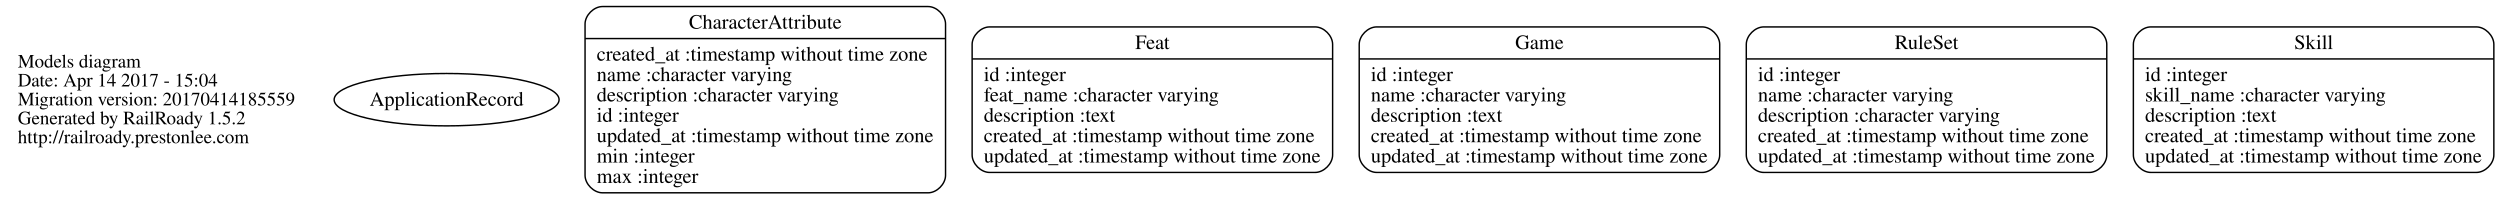
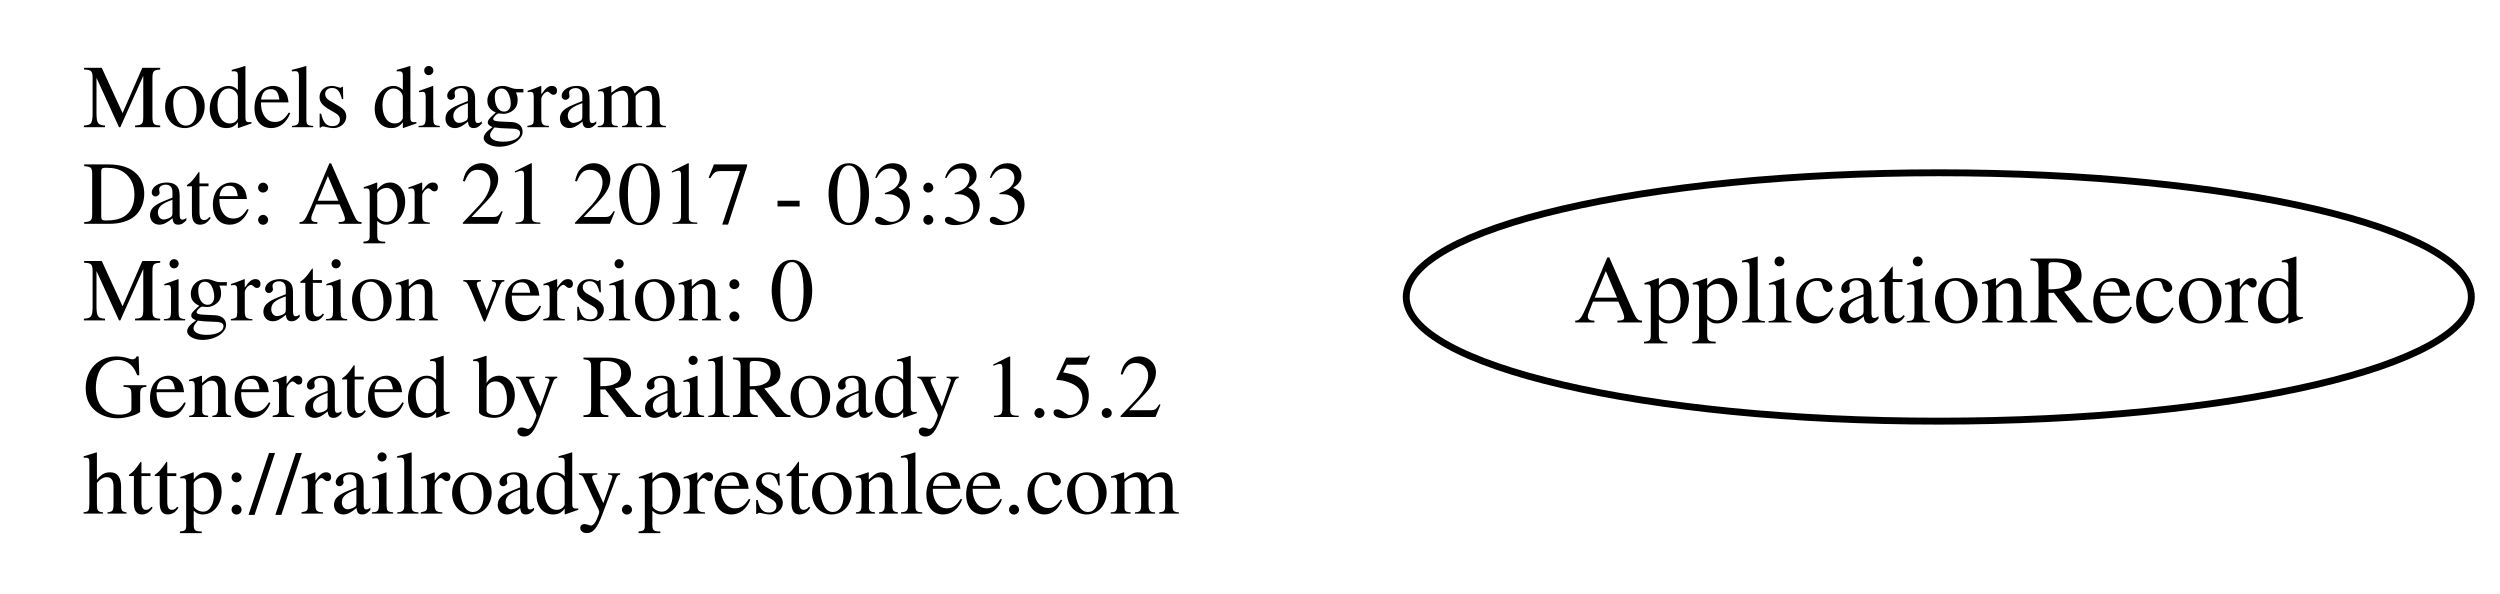
- <svg xmlns="http://www.w3.org/2000/svg" width="1718pt" height="137pt" viewBox="0.00 0.00 1717.55 137.00">
-   <g id="graph0" class="graph" transform="scale(1 1) rotate(0) translate(4 133)">
-     <polygon fill="transparent" stroke="transparent" points="-4,4 -4,-133 1713.55,-133 1713.55,4 -4,4" />
+ <svg xmlns="http://www.w3.org/2000/svg" width="362pt" height="86pt" viewBox="0.00 0.00 362.34 86.00">
+   <g id="graph0" class="graph" transform="scale(1 1) rotate(0) translate(4 82)">
+     <polygon fill="none" stroke="none" points="-4,4 -4,-82 358.343,-82 358.343,4 -4,4" />
    <g id="node1" class="node">
-       <text text-anchor="start" x="8" y="-86.6" font-family="Times,serif" font-size="13.00" fill="#000000">Models diagram</text>
-       <text text-anchor="start" x="8" y="-73.6" font-family="Times,serif" font-size="13.00" fill="#000000">Date: Apr 14 2017 - 15:04</text>
-       <text text-anchor="start" x="8" y="-60.6" font-family="Times,serif" font-size="13.00" fill="#000000">Migration version: 20170414185559</text>
-       <text text-anchor="start" x="8" y="-47.6" font-family="Times,serif" font-size="13.00" fill="#000000">Generated by RailRoady 1.5.2</text>
-       <text text-anchor="start" x="8" y="-34.6" font-family="Times,serif" font-size="13.00" fill="#000000">http://railroady.prestonlee.com</text>
+       <text text-anchor="start" x="8" y="-63.6" font-family="Times,serif" font-size="13.00">Models diagram</text>
+       <text text-anchor="start" x="8" y="-49.6" font-family="Times,serif" font-size="13.00">Date: Apr 21 2017 - 03:33</text>
+       <text text-anchor="start" x="8" y="-35.6" font-family="Times,serif" font-size="13.00">Migration version: 0</text>
+       <text text-anchor="start" x="8" y="-21.6" font-family="Times,serif" font-size="13.00">Generated by RailRoady 1.5.2</text>
+       <text text-anchor="start" x="8" y="-7.6" font-family="Times,serif" font-size="13.00">http://railroady.prestonlee.com</text>
    </g>
    <g id="node2" class="node">
-       <ellipse fill="none" stroke="#000000" cx="302.688" cy="-64.5" rx="77.292" ry="18" />
-       <text text-anchor="middle" x="302.688" y="-60.3" font-family="Times,serif" font-size="14.00" fill="#000000">ApplicationRecord</text>
-     </g>
-     <g id="node3" class="node">
-       <path fill="none" stroke="#000000" d="M409.825,-.5C409.825,-.5 633.55,-.5 633.55,-.5 639.55,-.5 645.55,-6.5 645.55,-12.5 645.55,-12.5 645.55,-116.5 645.55,-116.5 645.55,-122.5 639.55,-128.5 633.55,-128.5 633.55,-128.5 409.825,-128.5 409.825,-128.5 403.825,-128.5 397.825,-122.5 397.825,-116.5 397.825,-116.5 397.825,-12.5 397.825,-12.5 397.825,-6.5 403.825,-.5 409.825,-.5" />
-       <text text-anchor="middle" x="521.688" y="-113.3" font-family="Times,serif" font-size="14.00" fill="#000000">CharacterAttribute</text>
-       <polyline fill="none" stroke="#000000" points="397.825,-106.5 645.55,-106.5 " />
-       <text text-anchor="start" x="405.825" y="-91.3" font-family="Times,serif" font-size="14.00" fill="#000000">created_at :timestamp without time zone</text>
-       <text text-anchor="start" x="405.825" y="-77.3" font-family="Times,serif" font-size="14.00" fill="#000000">name :character varying</text>
-       <text text-anchor="start" x="405.825" y="-63.3" font-family="Times,serif" font-size="14.00" fill="#000000">description :character varying</text>
-       <text text-anchor="start" x="405.825" y="-49.3" font-family="Times,serif" font-size="14.00" fill="#000000">id :integer</text>
-       <text text-anchor="start" x="405.825" y="-35.3" font-family="Times,serif" font-size="14.00" fill="#000000">updated_at :timestamp without time zone</text>
-       <text text-anchor="start" x="405.825" y="-21.3" font-family="Times,serif" font-size="14.00" fill="#000000">min :integer</text>
-       <text text-anchor="start" x="405.825" y="-7.3" font-family="Times,serif" font-size="14.00" fill="#000000">max :integer</text>
-     </g>
-     <g id="node4" class="node">
-       <path fill="none" stroke="#000000" d="M675.825,-14.5C675.825,-14.5 899.55,-14.5 899.55,-14.5 905.55,-14.5 911.55,-20.5 911.55,-26.5 911.55,-26.5 911.55,-102.5 911.55,-102.5 911.55,-108.5 905.55,-114.5 899.55,-114.5 899.55,-114.5 675.825,-114.5 675.825,-114.5 669.825,-114.5 663.825,-108.5 663.825,-102.5 663.825,-102.5 663.825,-26.5 663.825,-26.5 663.825,-20.5 669.825,-14.5 675.825,-14.5" />
-       <text text-anchor="middle" x="787.688" y="-99.3" font-family="Times,serif" font-size="14.00" fill="#000000">Feat</text>
-       <polyline fill="none" stroke="#000000" points="663.825,-92.5 911.55,-92.5 " />
-       <text text-anchor="start" x="671.825" y="-77.3" font-family="Times,serif" font-size="14.00" fill="#000000">id :integer</text>
-       <text text-anchor="start" x="671.825" y="-63.3" font-family="Times,serif" font-size="14.00" fill="#000000">feat_name :character varying</text>
-       <text text-anchor="start" x="671.825" y="-49.3" font-family="Times,serif" font-size="14.00" fill="#000000">description :text</text>
-       <text text-anchor="start" x="671.825" y="-35.3" font-family="Times,serif" font-size="14.00" fill="#000000">created_at :timestamp without time zone</text>
-       <text text-anchor="start" x="671.825" y="-21.3" font-family="Times,serif" font-size="14.00" fill="#000000">updated_at :timestamp without time zone</text>
-     </g>
-     <g id="node5" class="node">
-       <path fill="none" stroke="#000000" d="M941.825,-14.5C941.825,-14.5 1165.55,-14.5 1165.55,-14.5 1171.55,-14.5 1177.55,-20.5 1177.55,-26.5 1177.55,-26.5 1177.55,-102.5 1177.55,-102.5 1177.55,-108.5 1171.55,-114.5 1165.55,-114.5 1165.55,-114.5 941.825,-114.5 941.825,-114.5 935.825,-114.5 929.825,-108.5 929.825,-102.5 929.825,-102.5 929.825,-26.5 929.825,-26.5 929.825,-20.5 935.825,-14.5 941.825,-14.5" />
-       <text text-anchor="middle" x="1053.688" y="-99.3" font-family="Times,serif" font-size="14.00" fill="#000000">Game</text>
-       <polyline fill="none" stroke="#000000" points="929.825,-92.5 1177.55,-92.5 " />
-       <text text-anchor="start" x="937.825" y="-77.3" font-family="Times,serif" font-size="14.00" fill="#000000">id :integer</text>
-       <text text-anchor="start" x="937.825" y="-63.3" font-family="Times,serif" font-size="14.00" fill="#000000">name :character varying</text>
-       <text text-anchor="start" x="937.825" y="-49.3" font-family="Times,serif" font-size="14.00" fill="#000000">description :text</text>
-       <text text-anchor="start" x="937.825" y="-35.3" font-family="Times,serif" font-size="14.00" fill="#000000">created_at :timestamp without time zone</text>
-       <text text-anchor="start" x="937.825" y="-21.3" font-family="Times,serif" font-size="14.00" fill="#000000">updated_at :timestamp without time zone</text>
-     </g>
-     <g id="node6" class="node">
-       <path fill="none" stroke="#000000" d="M1207.825,-14.5C1207.825,-14.5 1431.55,-14.5 1431.55,-14.5 1437.55,-14.5 1443.55,-20.5 1443.55,-26.5 1443.55,-26.5 1443.55,-102.5 1443.55,-102.5 1443.55,-108.5 1437.55,-114.5 1431.55,-114.5 1431.55,-114.5 1207.825,-114.5 1207.825,-114.5 1201.825,-114.5 1195.825,-108.5 1195.825,-102.5 1195.825,-102.5 1195.825,-26.5 1195.825,-26.5 1195.825,-20.5 1201.825,-14.5 1207.825,-14.5" />
-       <text text-anchor="middle" x="1319.688" y="-99.3" font-family="Times,serif" font-size="14.00" fill="#000000">RuleSet</text>
-       <polyline fill="none" stroke="#000000" points="1195.825,-92.5 1443.55,-92.5 " />
-       <text text-anchor="start" x="1203.825" y="-77.3" font-family="Times,serif" font-size="14.00" fill="#000000">id :integer</text>
-       <text text-anchor="start" x="1203.825" y="-63.3" font-family="Times,serif" font-size="14.00" fill="#000000">name :character varying</text>
-       <text text-anchor="start" x="1203.825" y="-49.3" font-family="Times,serif" font-size="14.00" fill="#000000">description :character varying</text>
-       <text text-anchor="start" x="1203.825" y="-35.3" font-family="Times,serif" font-size="14.00" fill="#000000">created_at :timestamp without time zone</text>
-       <text text-anchor="start" x="1203.825" y="-21.3" font-family="Times,serif" font-size="14.00" fill="#000000">updated_at :timestamp without time zone</text>
-     </g>
-     <g id="node7" class="node">
-       <path fill="none" stroke="#000000" d="M1473.825,-14.5C1473.825,-14.5 1697.55,-14.5 1697.55,-14.5 1703.55,-14.5 1709.55,-20.5 1709.55,-26.5 1709.55,-26.5 1709.55,-102.5 1709.55,-102.5 1709.55,-108.5 1703.55,-114.5 1697.55,-114.5 1697.55,-114.5 1473.825,-114.5 1473.825,-114.5 1467.825,-114.5 1461.825,-108.5 1461.825,-102.5 1461.825,-102.5 1461.825,-26.5 1461.825,-26.5 1461.825,-20.5 1467.825,-14.5 1473.825,-14.5" />
-       <text text-anchor="middle" x="1585.688" y="-99.3" font-family="Times,serif" font-size="14.00" fill="#000000">Skill</text>
-       <polyline fill="none" stroke="#000000" points="1461.825,-92.5 1709.55,-92.5 " />
-       <text text-anchor="start" x="1469.825" y="-77.3" font-family="Times,serif" font-size="14.00" fill="#000000">id :integer</text>
-       <text text-anchor="start" x="1469.825" y="-63.3" font-family="Times,serif" font-size="14.00" fill="#000000">skill_name :character varying</text>
-       <text text-anchor="start" x="1469.825" y="-49.3" font-family="Times,serif" font-size="14.00" fill="#000000">description :text</text>
-       <text text-anchor="start" x="1469.825" y="-35.3" font-family="Times,serif" font-size="14.00" fill="#000000">created_at :timestamp without time zone</text>
-       <text text-anchor="start" x="1469.825" y="-21.3" font-family="Times,serif" font-size="14.00" fill="#000000">updated_at :timestamp without time zone</text>
+       <ellipse fill="none" stroke="black" cx="277" cy="-39" rx="77.187" ry="18" />
+       <text text-anchor="middle" x="277" y="-35.3" font-family="Times,serif" font-size="14.00">ApplicationRecord</text>
    </g>
  </g>
</svg>
